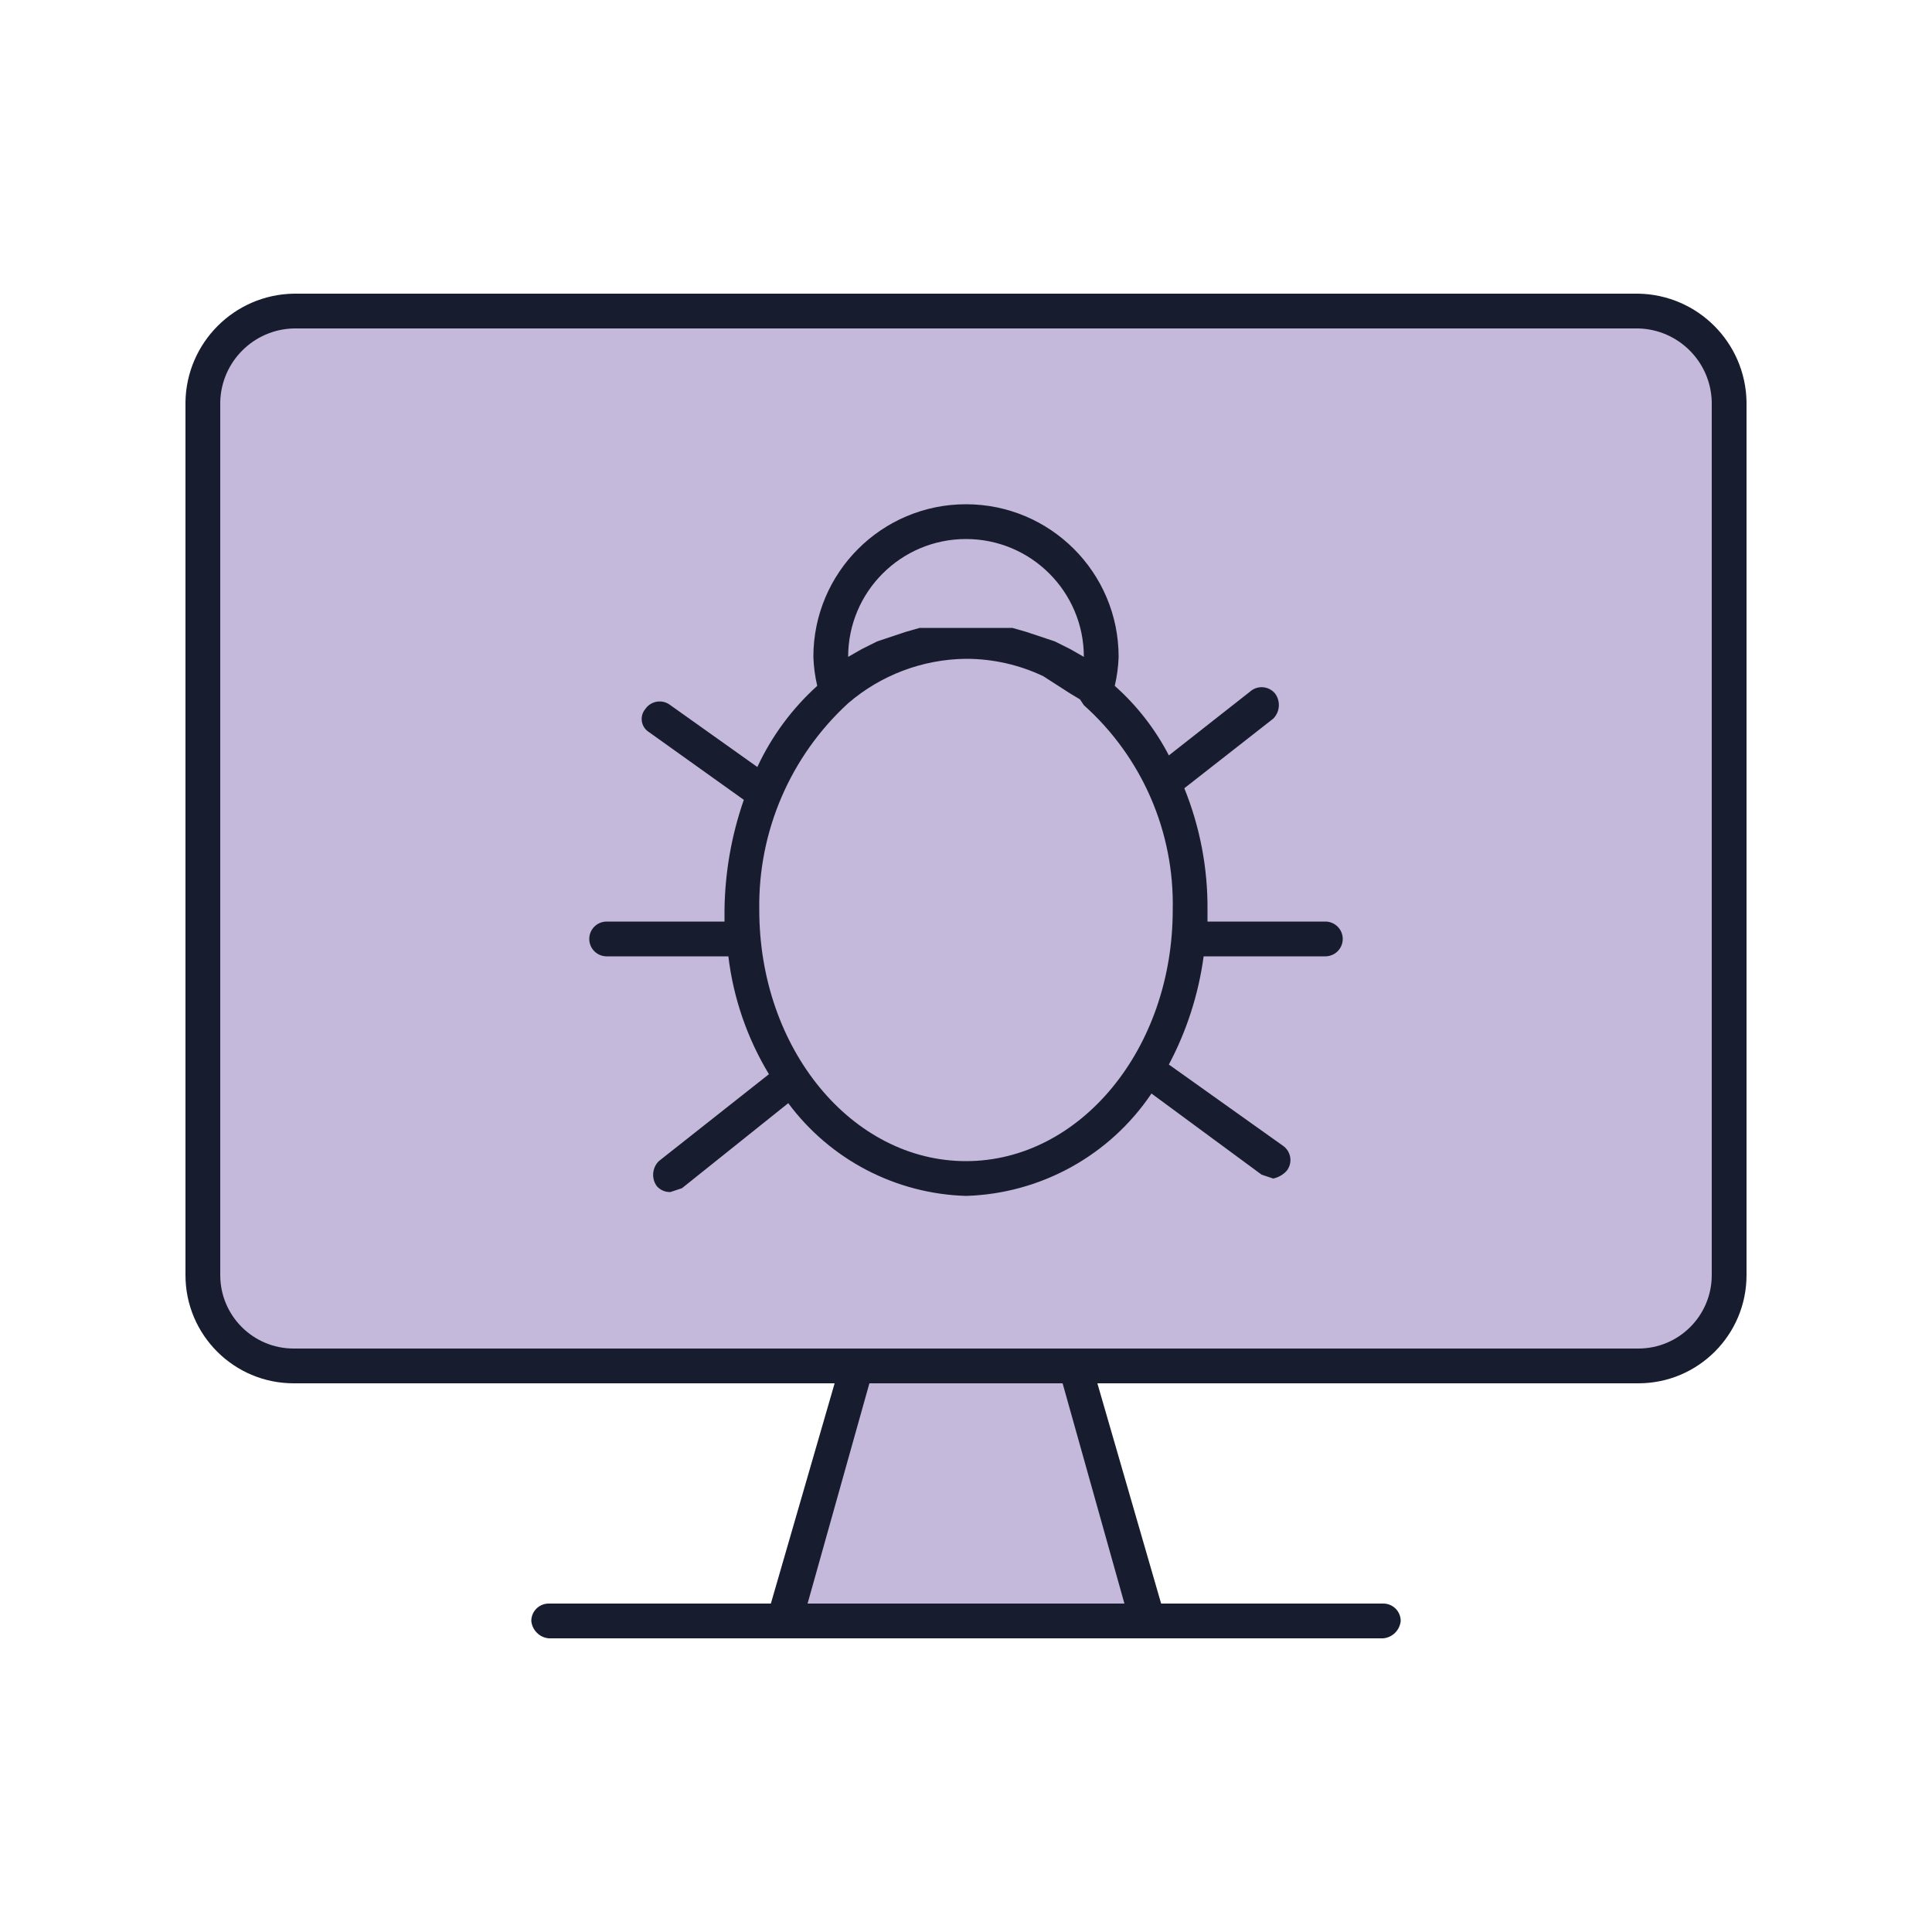
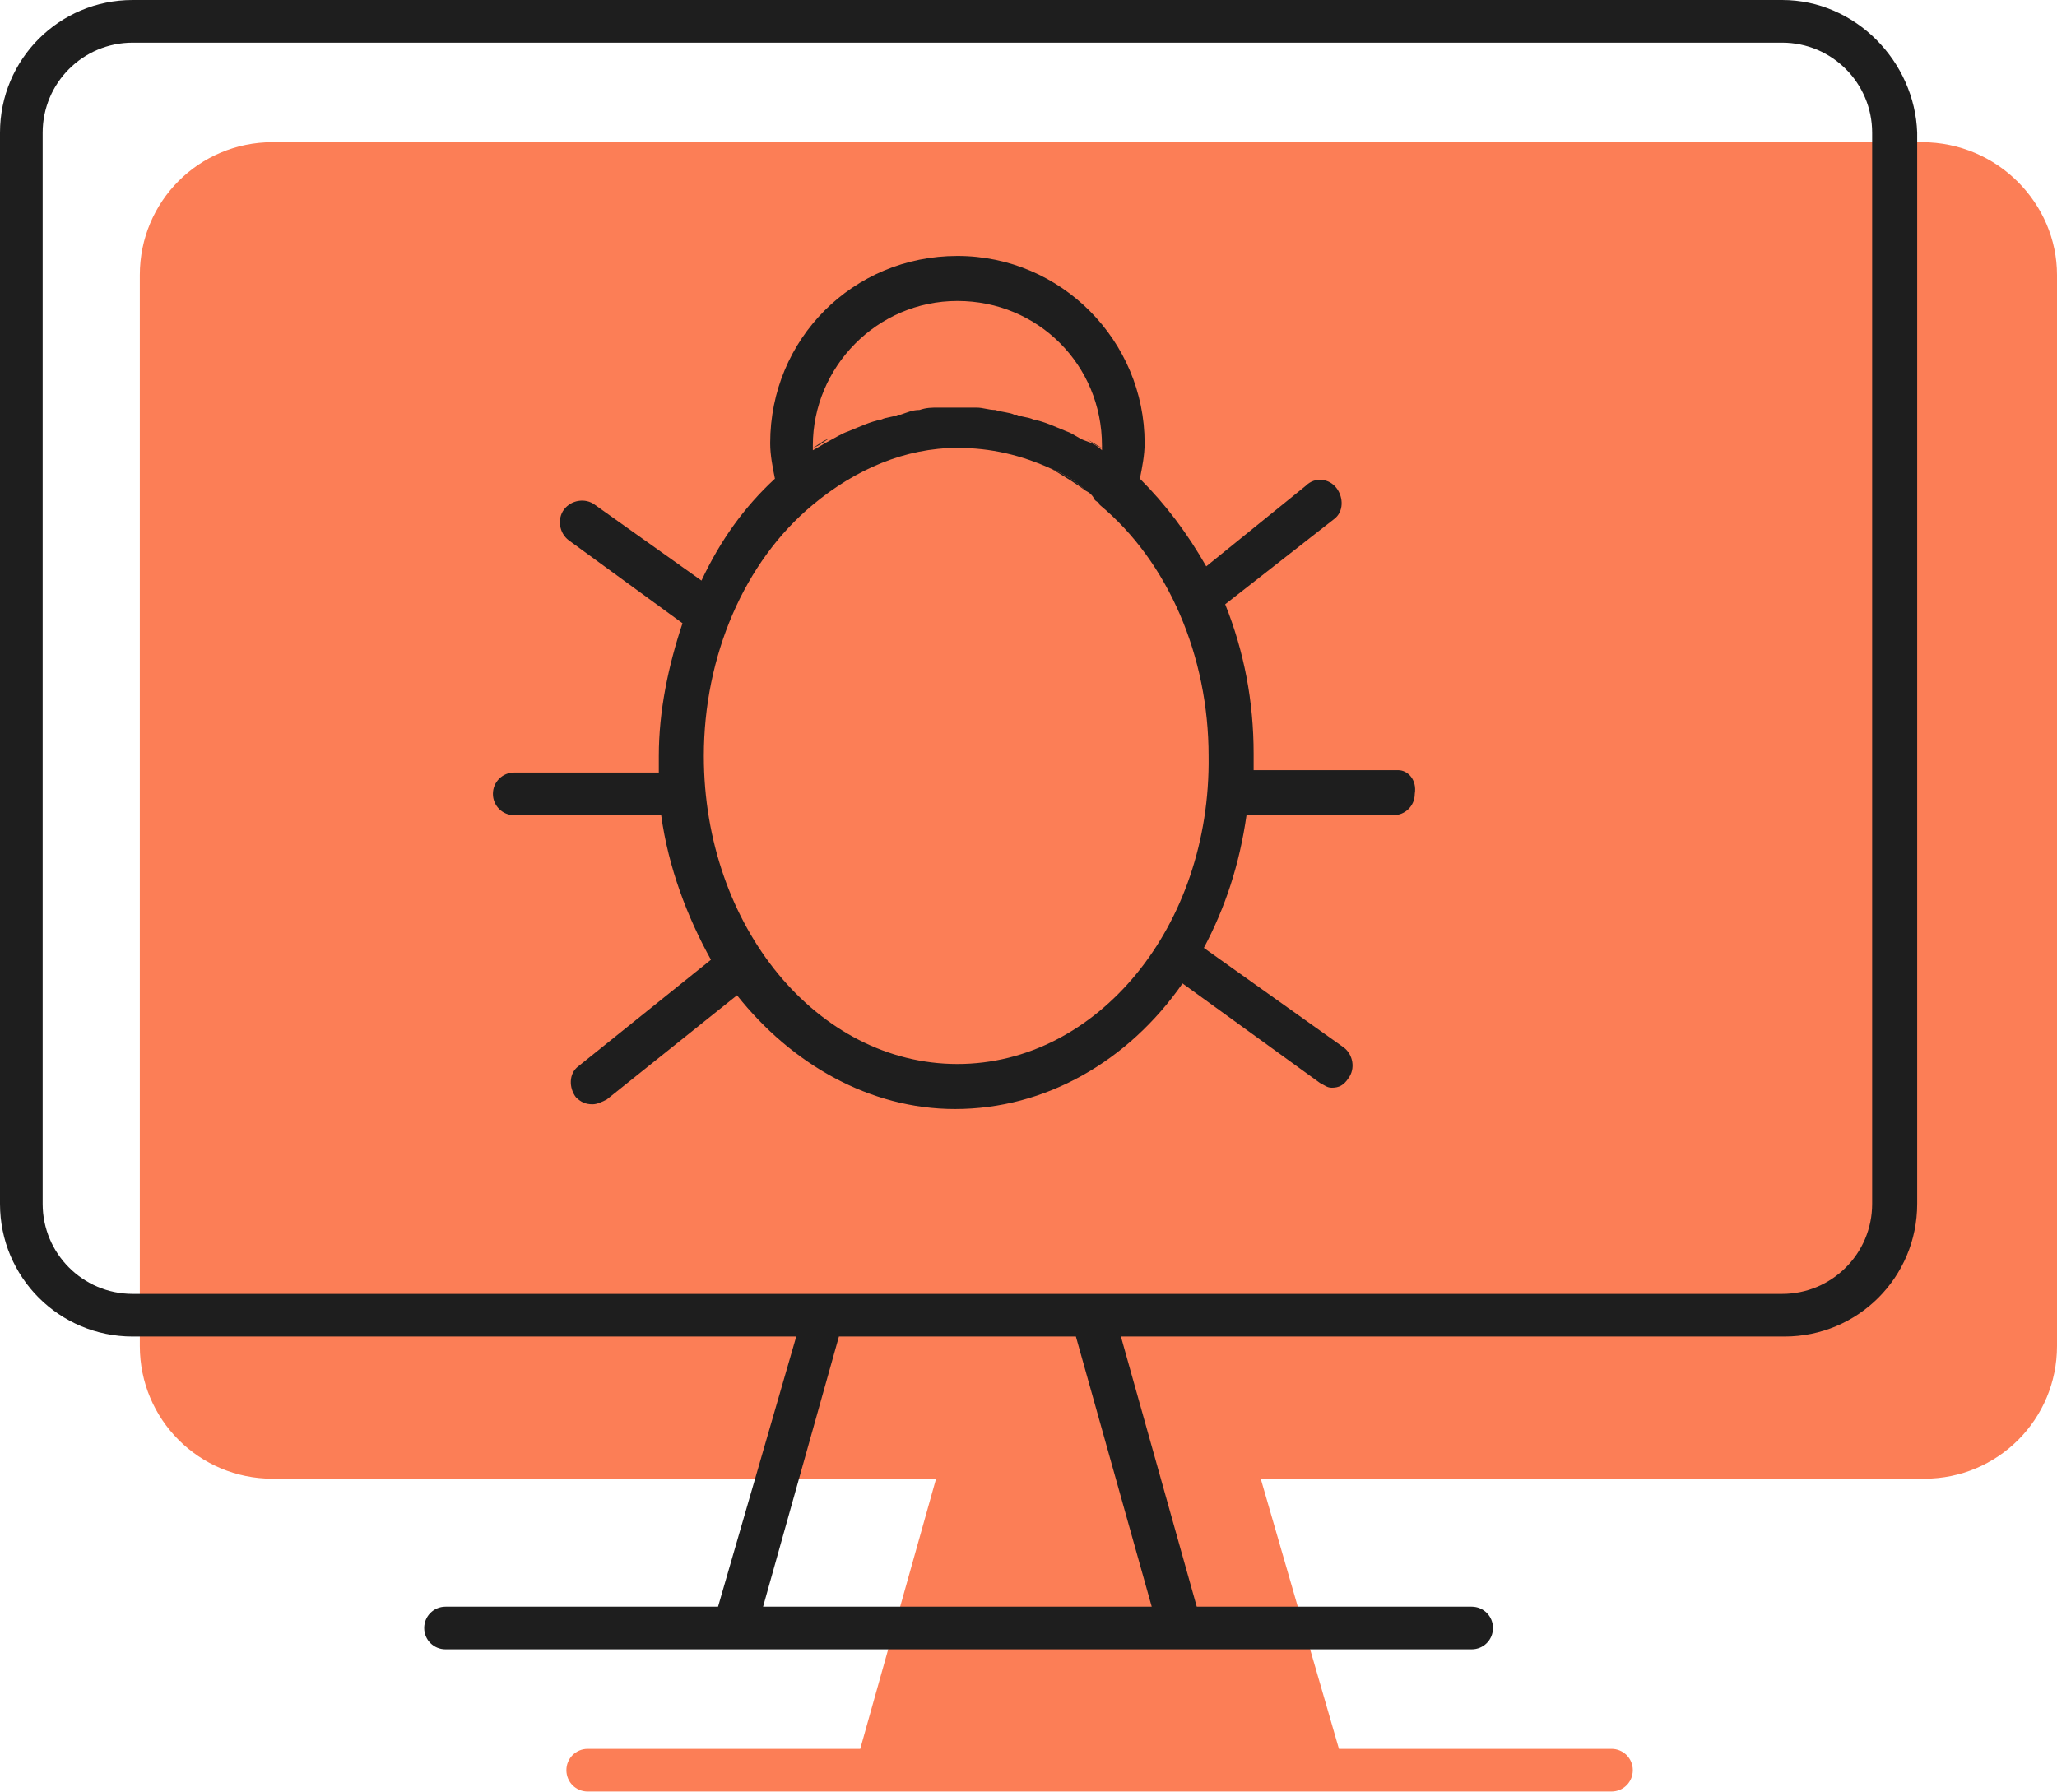
- <svg xmlns="http://www.w3.org/2000/svg" data-name="Layer 1" viewBox="0 0 100 100">
-   <path d="M59.4 82.2c.2-.5-1.6-1-1.3-1.4L56 70.4h28.5c3 0 4.5-2.5 4.5-5.4V21.6c0-2.9-1.5-5.4-4.5-5.4H16.1a5.5 5.5 0 0 0-5.5 5.4V65a5.5 5.5 0 0 0 5.5 5.4h28.5L42 80c.4.6-.7 2.3-.3 3h17.5c.1-.3.1-.5.2-.8z" fill="#c4b8db" />
-   <path d="M84.8 15.2H15.2a5.7 5.7 0 0 0-5.6 5.6V66a5.6 5.6 0 0 0 5.6 5.6h28L39.9 83H28.4a.9.9 0 0 0-.9.9 1 1 0 0 0 .9.9h43.2a1 1 0 0 0 .9-.9.9.9 0 0 0-.9-.9H60.1l-3.3-11.4h28a5.6 5.6 0 0 0 5.6-5.6V20.8a5.7 5.7 0 0 0-5.6-5.6zM58.2 83H41.8L45 71.6h10zm30.4-17a3.8 3.8 0 0 1-3.8 3.8H15.2a3.8 3.8 0 0 1-3.8-3.8V20.8a3.9 3.9 0 0 1 3.8-3.8h69.6a3.9 3.9 0 0 1 3.8 3.8z" fill="#171d2f" />
-   <path d="M68.6 47.7h-6.1v-.6a16.4 16.4 0 0 0-1.2-6.3l4.6-3.6a1 1 0 0 0 .1-1.3.9.9 0 0 0-1.3-.1l-4.2 3.3a12.5 12.5 0 0 0-2.8-3.6 7.7 7.7 0 0 0 .2-1.5 7.9 7.9 0 0 0-15.8 0 7.7 7.7 0 0 0 .2 1.5 13.1 13.1 0 0 0-3.1 4.2l-4.5-3.2a.9.9 0 0 0-1.3.2.8.8 0 0 0 .2 1.2l4.9 3.5a18 18 0 0 0-1 5.7v.6h-6.1a.9.9 0 0 0 0 1.8h6.3a15.3 15.3 0 0 0 2.1 6.1l-5.7 4.5a1 1 0 0 0-.1 1.3.9.9 0 0 0 .7.3l.6-.2 5.5-4.4a11.9 11.9 0 0 0 9.2 4.8 12 12 0 0 0 9.6-5.3l5.7 4.2.6.2a1.3 1.3 0 0 0 .7-.4.9.9 0 0 0-.2-1.3l-5.9-4.2a16.7 16.7 0 0 0 1.8-5.6h6.3a.9.9 0 0 0 0-1.8zM43.9 34a6.1 6.1 0 0 1 12.2 0l-.7-.4-.8-.4-1.5-.5-.7-.2h-4.8l-.7.2-1.5.5-.8.4-.7.4zM50 60.1c-5.9 0-10.7-5.8-10.7-13a14.2 14.2 0 0 1 4.6-10.7 9.5 9.5 0 0 1 6.1-2.3 9.3 9.3 0 0 1 4 .9l1.4.9.5.3.2.3a13.8 13.8 0 0 1 4.6 10.6c0 7.2-4.8 13-10.7 13zm5.4-26.4l.7.4zM54 35l1.4.9zm-10.1-.9l.7-.4z" fill="#171d2f" />
+ <svg xmlns="http://www.w3.org/2000/svg" id="Layer_1" viewBox="0 0 86.8 75.6">
+   <style>.st1{fill:#1e1e1e}</style>
+   <path d="M86.8 11.6v45.2c0 3.1-2.5 5.6-5.6 5.6h-28l3.3 11.4H68c.5 0 .9.4.9.9s-.4.9-.9.9H24.8c-.5 0-.9-.4-.9-.9s.4-.9.9-.9h11.5l3.2-11.4h-28c-3.1 0-5.6-2.5-5.6-5.6V11.6C5.9 8.5 8.4 6 11.5 6h69.6c3.2 0 5.7 2.6 5.7 5.6z" fill="#fc7e56" />
+   <path class="st1" d="M75.2 0H5.6C2.5 0 0 2.5 0 5.6v45.2c0 3.1 2.5 5.6 5.6 5.6h28l-3.3 11.4H18.8c-.5 0-.9.4-.9.9s.4.9.9.9h43.3c.5 0 .9-.4.9-.9s-.4-.9-.9-.9H50.5l-3.2-11.4h28c3.1 0 5.6-2.5 5.6-5.6V5.6c-.1-3-2.6-5.6-5.7-5.6zM48.6 67.8H32.2l3.2-11.4h10l3.2 11.4zm30.4-17c0 2.1-1.7 3.8-3.8 3.8H5.6c-2.1 0-3.8-1.7-3.8-3.8V5.6c0-2.1 1.7-3.8 3.8-3.8h69.6c2.1 0 3.8 1.7 3.8 3.8v45.2z" />
+   <path class="st1" d="M59 32.5h-6.1v-.7c0-2.2-.4-4.3-1.2-6.3l4.6-3.6c.4-.3.4-.9.1-1.3-.3-.4-.9-.5-1.3-.1l-4.2 3.4c-.8-1.4-1.7-2.6-2.8-3.7.1-.5.2-1 .2-1.5 0-4.3-3.5-7.9-7.9-7.9s-7.9 3.5-7.9 7.9c0 .5.1 1 .2 1.5-1.3 1.2-2.3 2.6-3.1 4.3l-4.5-3.2c-.4-.3-1-.2-1.3.2s-.2 1 .2 1.3l4.8 3.5c-.6 1.8-1 3.7-1 5.6v.7h-6.1c-.5 0-.9.4-.9.9s.4.9.9.9h6.2c.3 2.2 1.1 4.3 2.1 6.1L24.4 45c-.4.3-.4.9-.1 1.3.2.2.4.3.7.3.2 0 .4-.1.6-.2l5.5-4.4c2.3 2.9 5.6 4.8 9.2 4.8 3.8 0 7.3-2 9.6-5.3l5.8 4.2c.2.1.3.2.5.2.3 0 .5-.1.7-.4.3-.4.2-1-.2-1.3L50.8 40c.9-1.7 1.5-3.5 1.8-5.6h6.2c.5 0 .9-.4.9-.9.1-.6-.3-1-.7-1zM34.3 18.8c0-3.3 2.7-6.1 6.1-6.1 3.4 0 6.1 2.7 6.1 6.1v.2c-.2-.2-.4-.3-.7-.4-.3-.1-.5-.3-.8-.4-.5-.2-.9-.4-1.4-.5-.2-.1-.5-.1-.7-.2h-.1c-.2-.1-.5-.1-.8-.2-.3 0-.5-.1-.8-.1h-1.6c-.3 0-.5 0-.8.1-.3 0-.5.1-.8.2h-.1c-.2.1-.5.1-.7.2-.5.1-.9.3-1.4.5-.3.1-.6.3-.8.4-.2.1-.5.3-.7.4v-.2zm6.1 26.1c-5.9 0-10.7-5.8-10.7-13 0-4.2 1.7-8.2 4.6-10.6 1.8-1.5 3.9-2.4 6.1-2.4 1.4 0 2.7.3 4 .9.5.2 1 .5 1.4.9.2.1.3.2.4.4.1.1.2.1.2.2 2.9 2.4 4.6 6.4 4.6 10.6.1 7.2-4.7 13-10.6 13z" />
+   <path class="st1" d="M45.8 18.5c.2.1.5.3.7.4-.3-.1-.5-.3-.7-.4zm-1.4 1.3c.5.2 1 .5 1.4.9-.4-.3-.9-.6-1.4-.9zm-10.1-.9c.2-.1.4-.3.7-.4-.2.1-.4.3-.7.4z" />
</svg>
